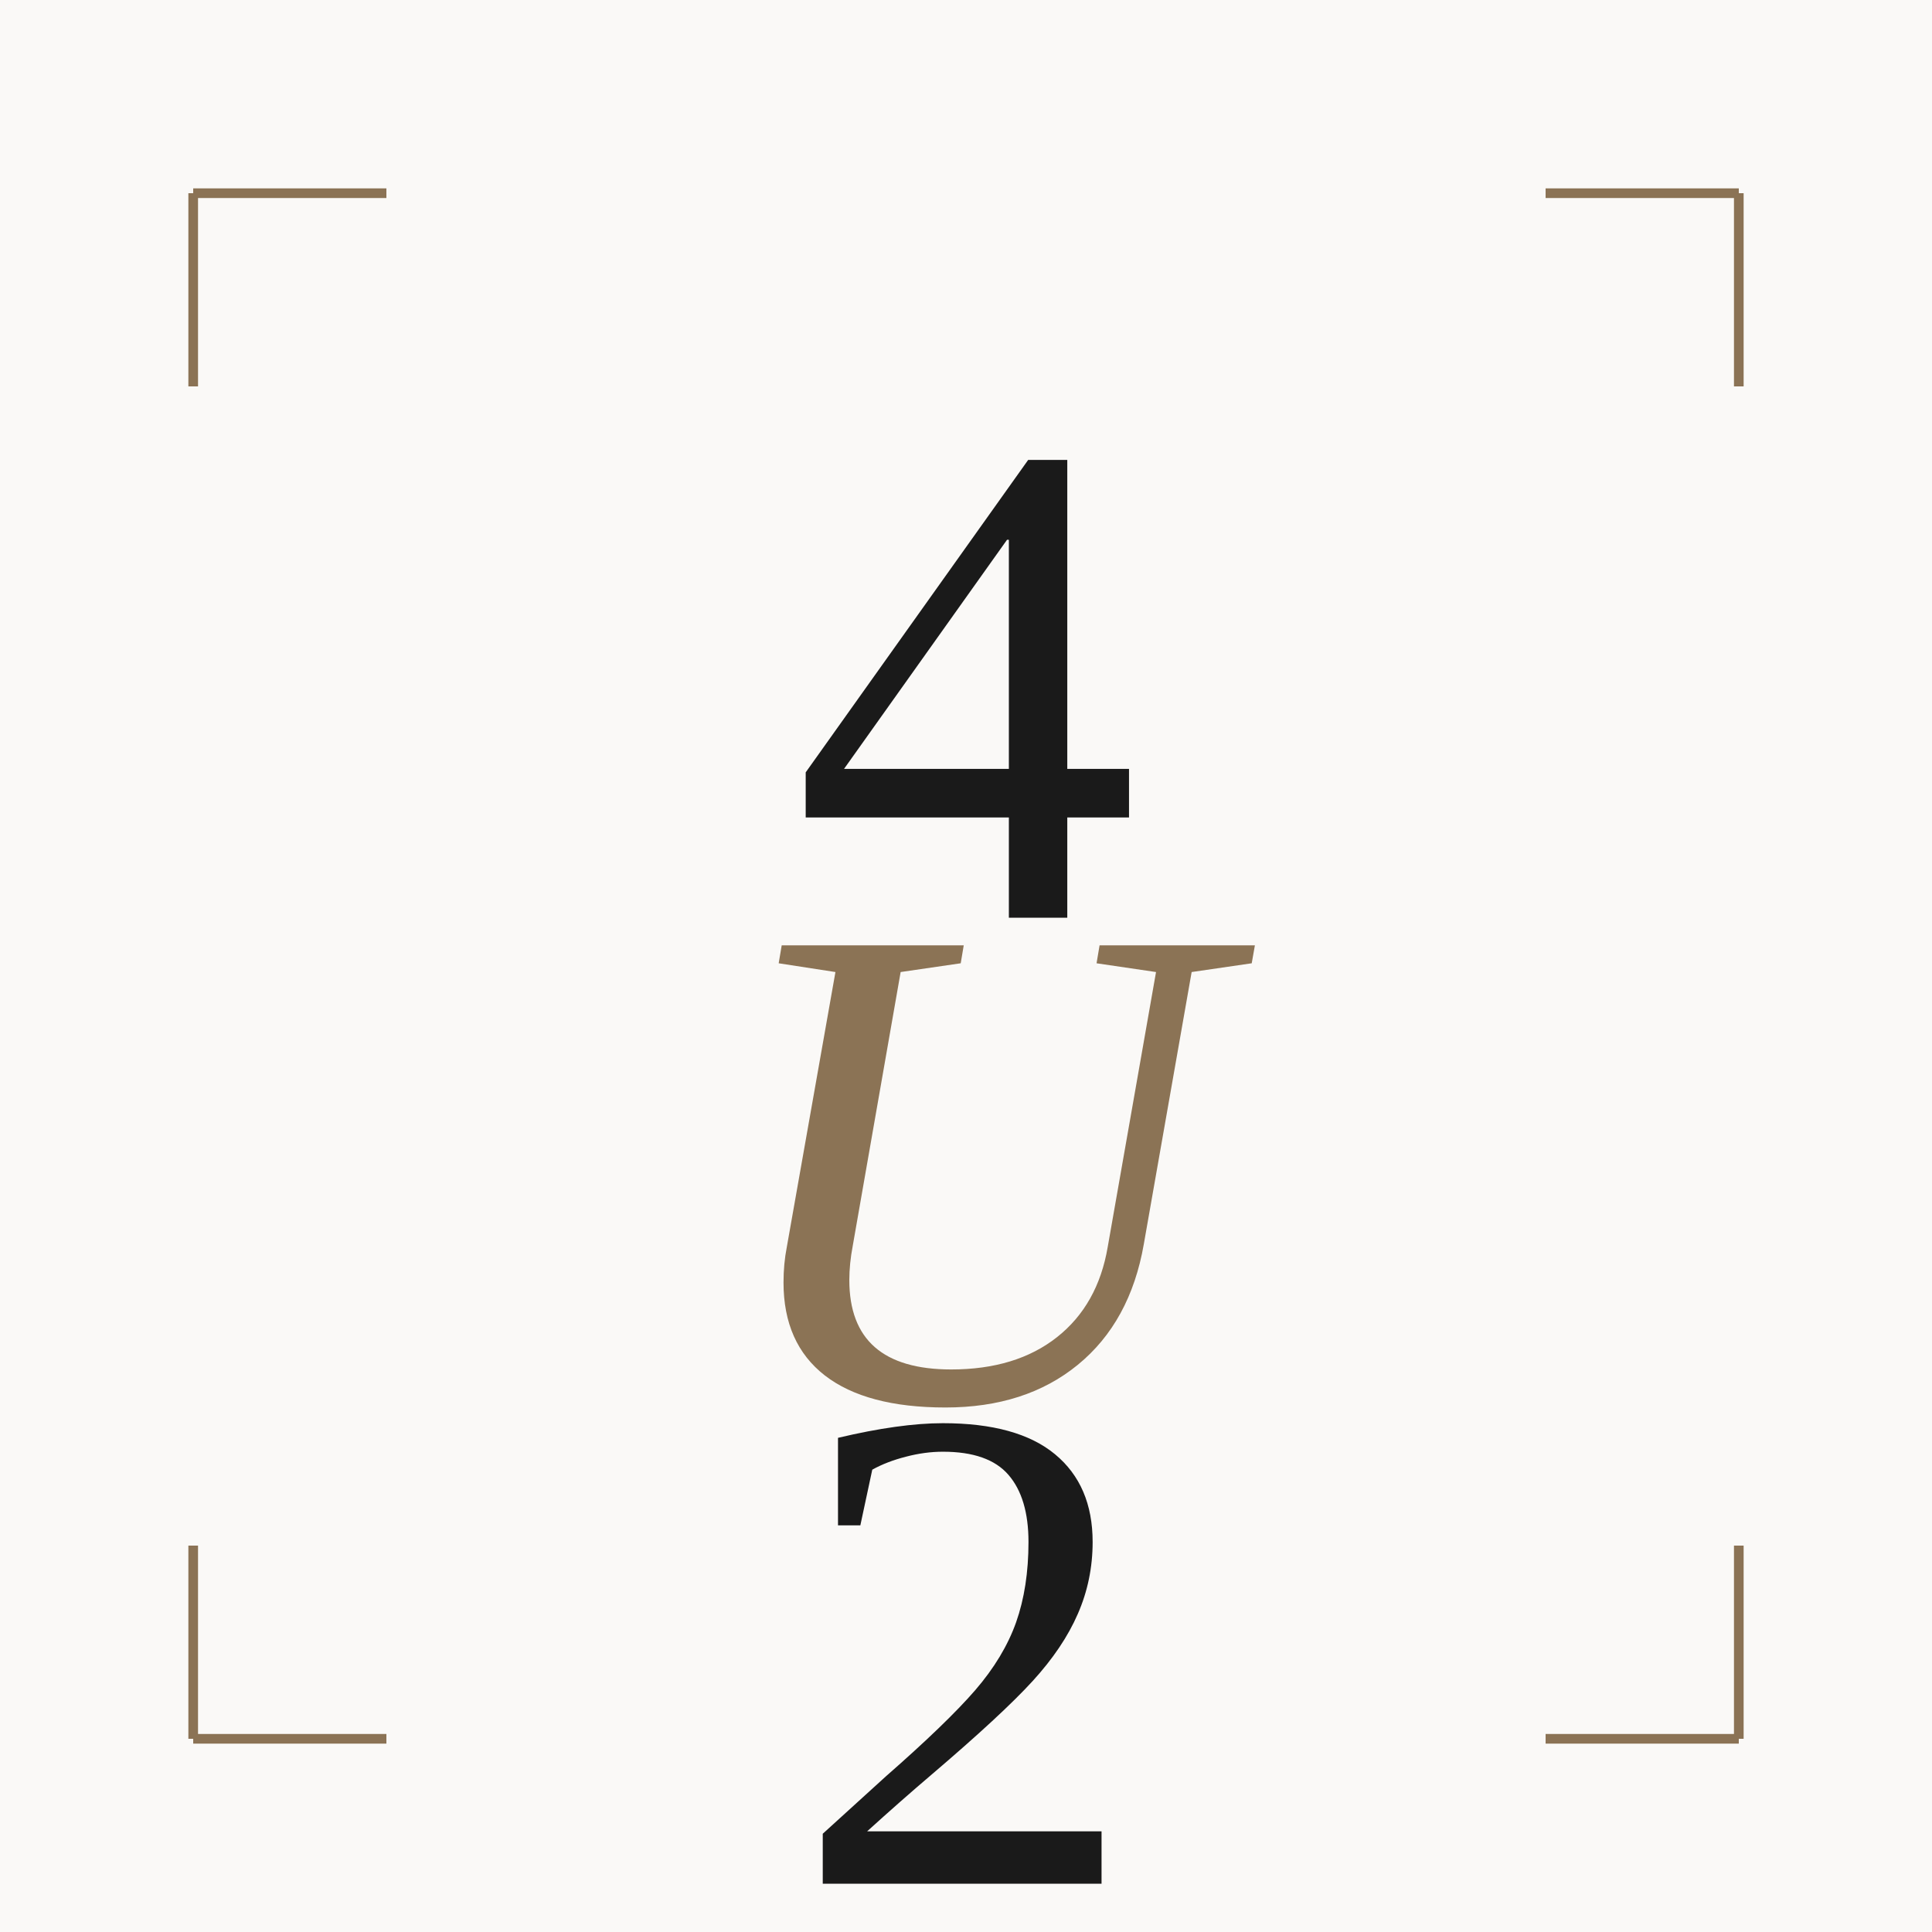
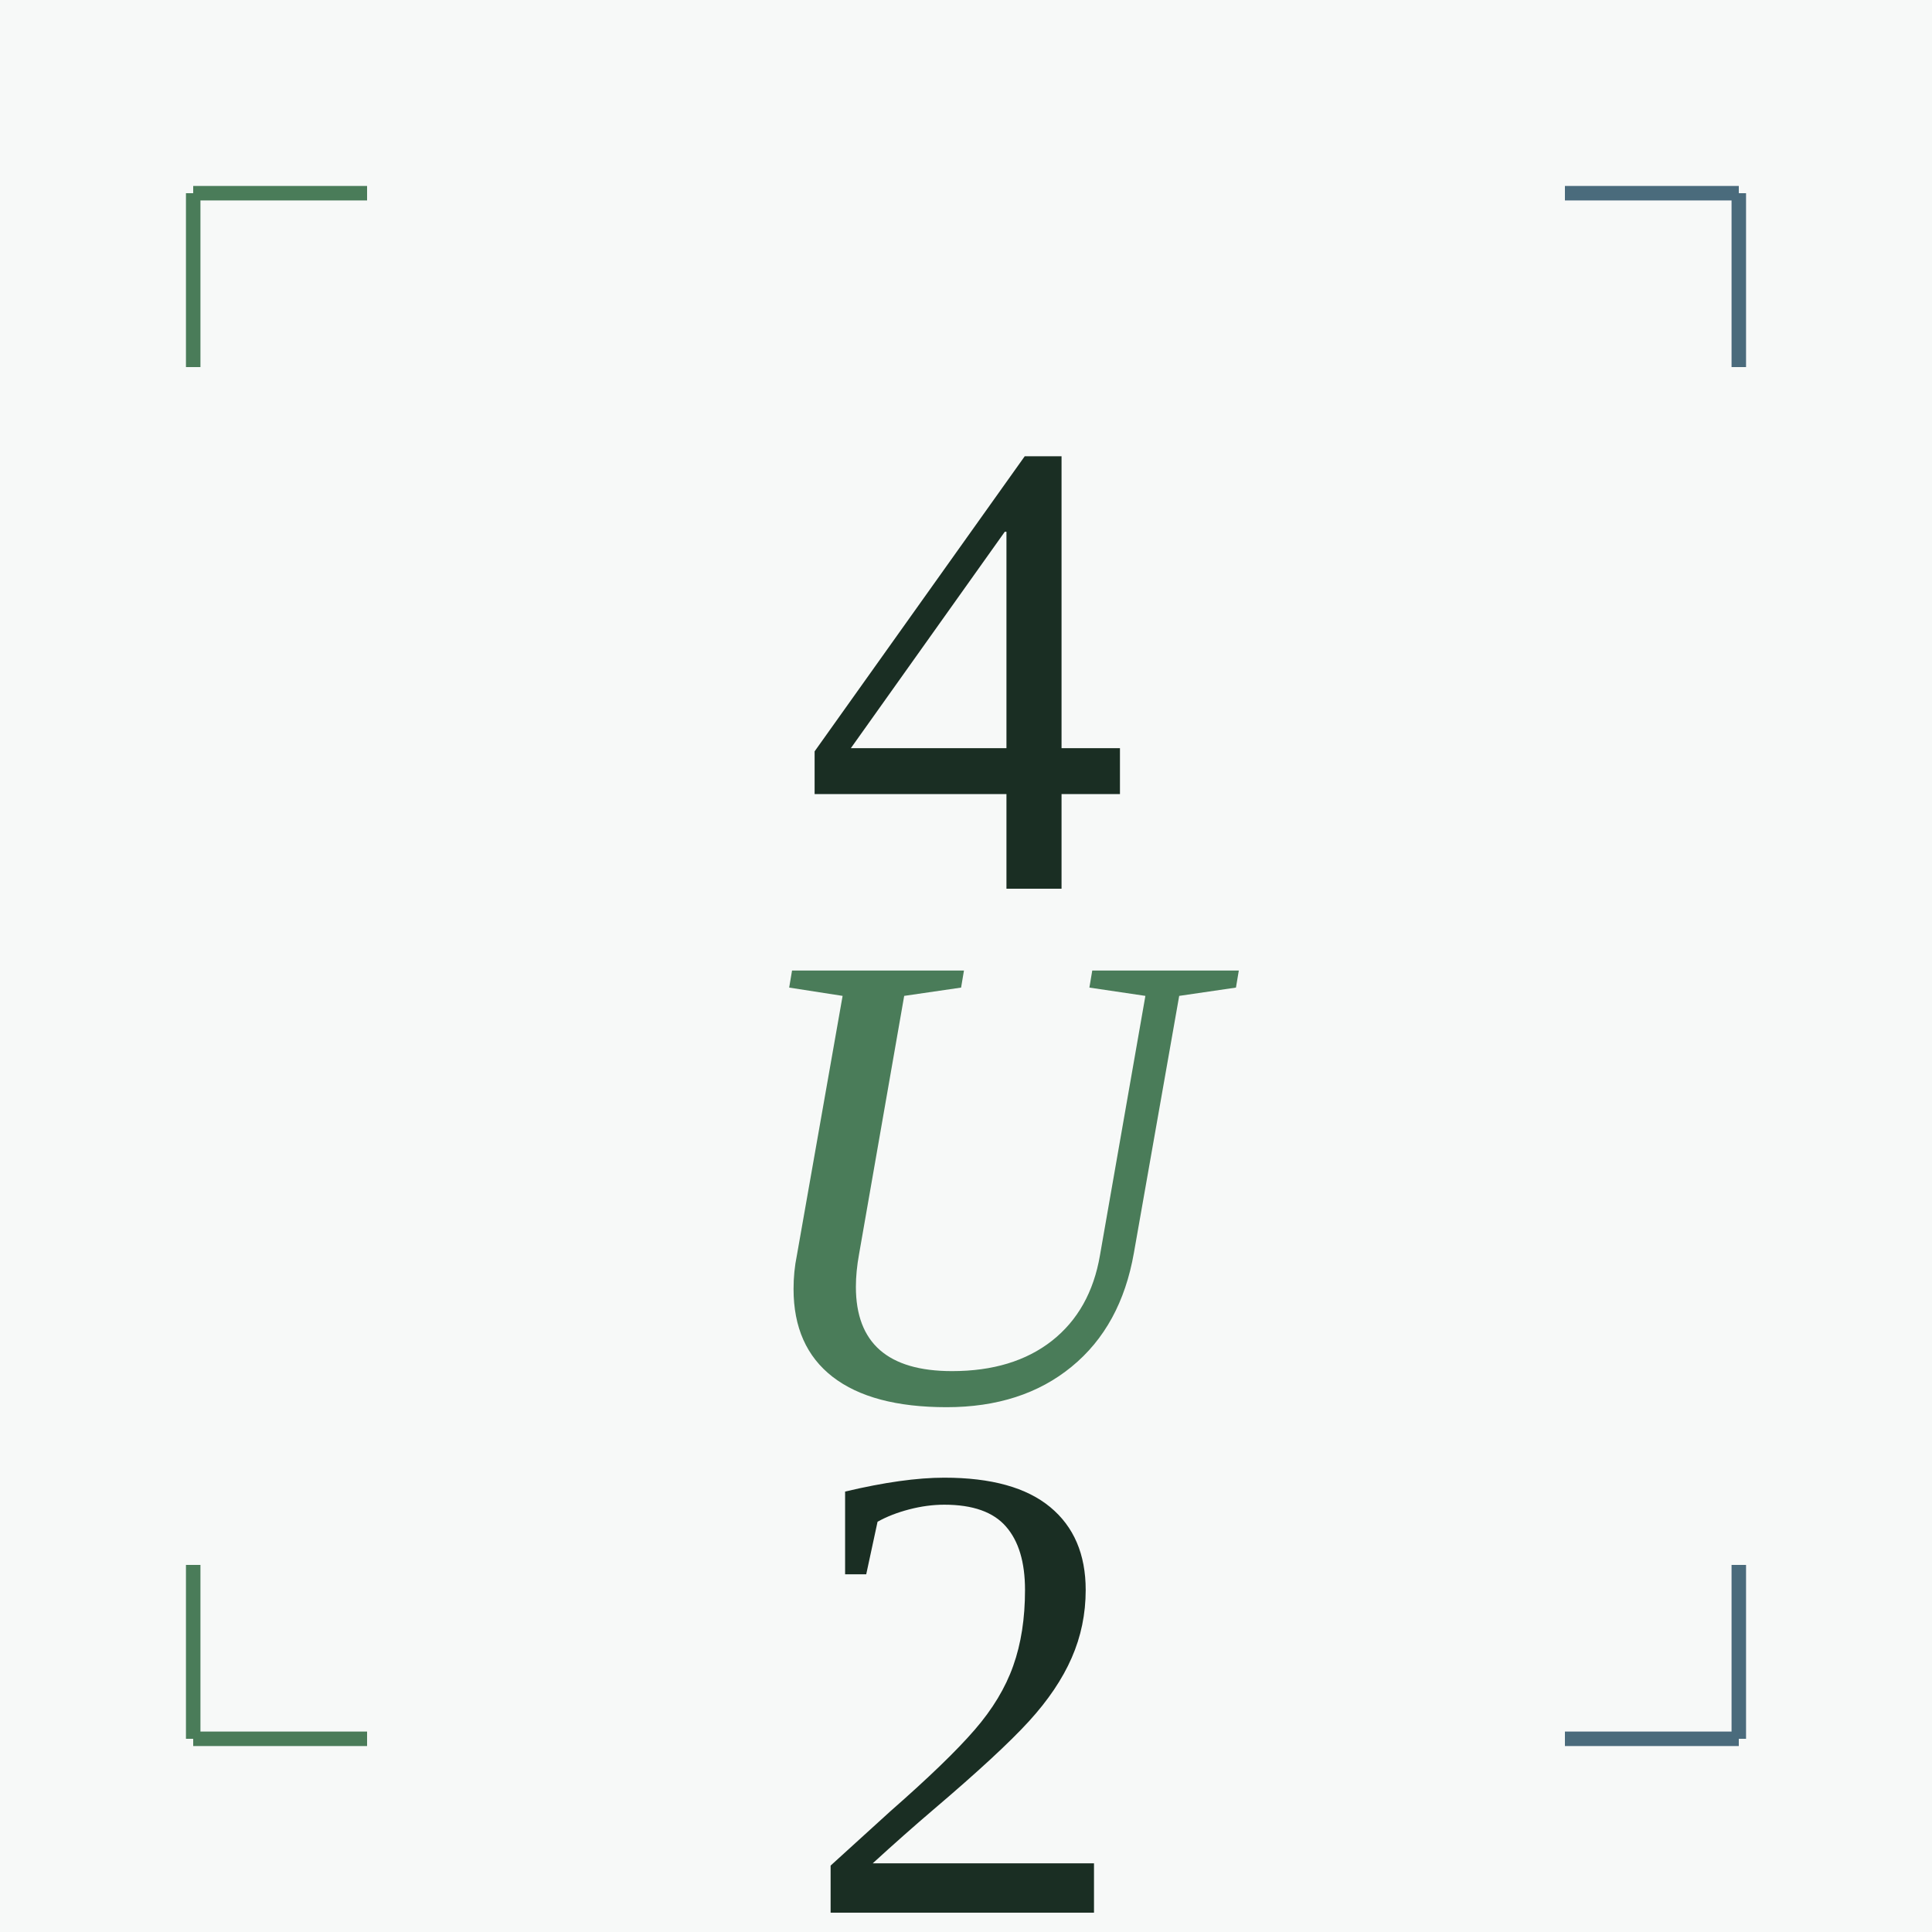
<svg xmlns="http://www.w3.org/2000/svg" viewBox="0 0 200 200" width="200" height="200">
-   <rect width="200" height="200" fill="#FAF9F7" />
-   <line x1="20" y1="20" x2="40" y2="20" stroke="#8B7355" stroke-width="1" />
-   <line x1="20" y1="20" x2="20" y2="40" stroke="#8B7355" stroke-width="1" />
-   <line x1="180" y1="20" x2="160" y2="20" stroke="#8B7355" stroke-width="1" />
-   <line x1="180" y1="20" x2="180" y2="40" stroke="#8B7355" stroke-width="1" />
-   <line x1="20" y1="180" x2="40" y2="180" stroke="#8B7355" stroke-width="1" />
-   <line x1="20" y1="180" x2="20" y2="160" stroke="#8B7355" stroke-width="1" />
-   <line x1="180" y1="180" x2="160" y2="180" stroke="#8B7355" stroke-width="1" />
-   <line x1="180" y1="180" x2="180" y2="160" stroke="#8B7355" stroke-width="1" />
-   <text x="100" y="95" font-family="Georgia, 'Times New Roman', serif" font-size="72" font-weight="400" fill="#1A1A1A" text-anchor="middle">4</text>
-   <text x="100" y="145" font-family="Georgia, 'Times New Roman', serif" font-size="72" font-weight="400" font-style="italic" fill="#8B7355" text-anchor="middle">U</text>
-   <text x="100" y="195" font-family="Georgia, 'Times New Roman', serif" font-size="72" font-weight="400" fill="#1A1A1A" text-anchor="middle">2</text>
+   <rect width="200" height="200" fill="#F7F9F8" />
+   <line x1="20" y1="20" x2="38" y2="20" stroke="#4A7C59" stroke-width="1.5" />
+   <line x1="20" y1="20" x2="20" y2="38" stroke="#4A7C59" stroke-width="1.5" />
+   <line x1="180" y1="20" x2="162" y2="20" stroke="#4A6B7C" stroke-width="1.5" />
+   <line x1="180" y1="20" x2="180" y2="38" stroke="#4A6B7C" stroke-width="1.5" />
+   <line x1="20" y1="180" x2="38" y2="180" stroke="#4A7C59" stroke-width="1.5" />
+   <line x1="20" y1="180" x2="20" y2="162" stroke="#4A7C59" stroke-width="1.5" />
+   <line x1="180" y1="180" x2="162" y2="180" stroke="#4A6B7C" stroke-width="1.5" />
+   <line x1="180" y1="180" x2="180" y2="162" stroke="#4A6B7C" stroke-width="1.5" />
+   <text x="100" y="92" font-family="Georgia, 'Times New Roman', serif" font-size="68" font-weight="400" fill="#1A2E23" text-anchor="middle">4</text>
+   <text x="100" y="145" font-family="Georgia, 'Times New Roman', serif" font-size="68" font-weight="400" font-style="italic" fill="#4A7C59" text-anchor="middle">U</text>
+   <text x="100" y="198" font-family="Georgia, 'Times New Roman', serif" font-size="68" font-weight="400" fill="#1A2E23" text-anchor="middle">2</text>
</svg>
